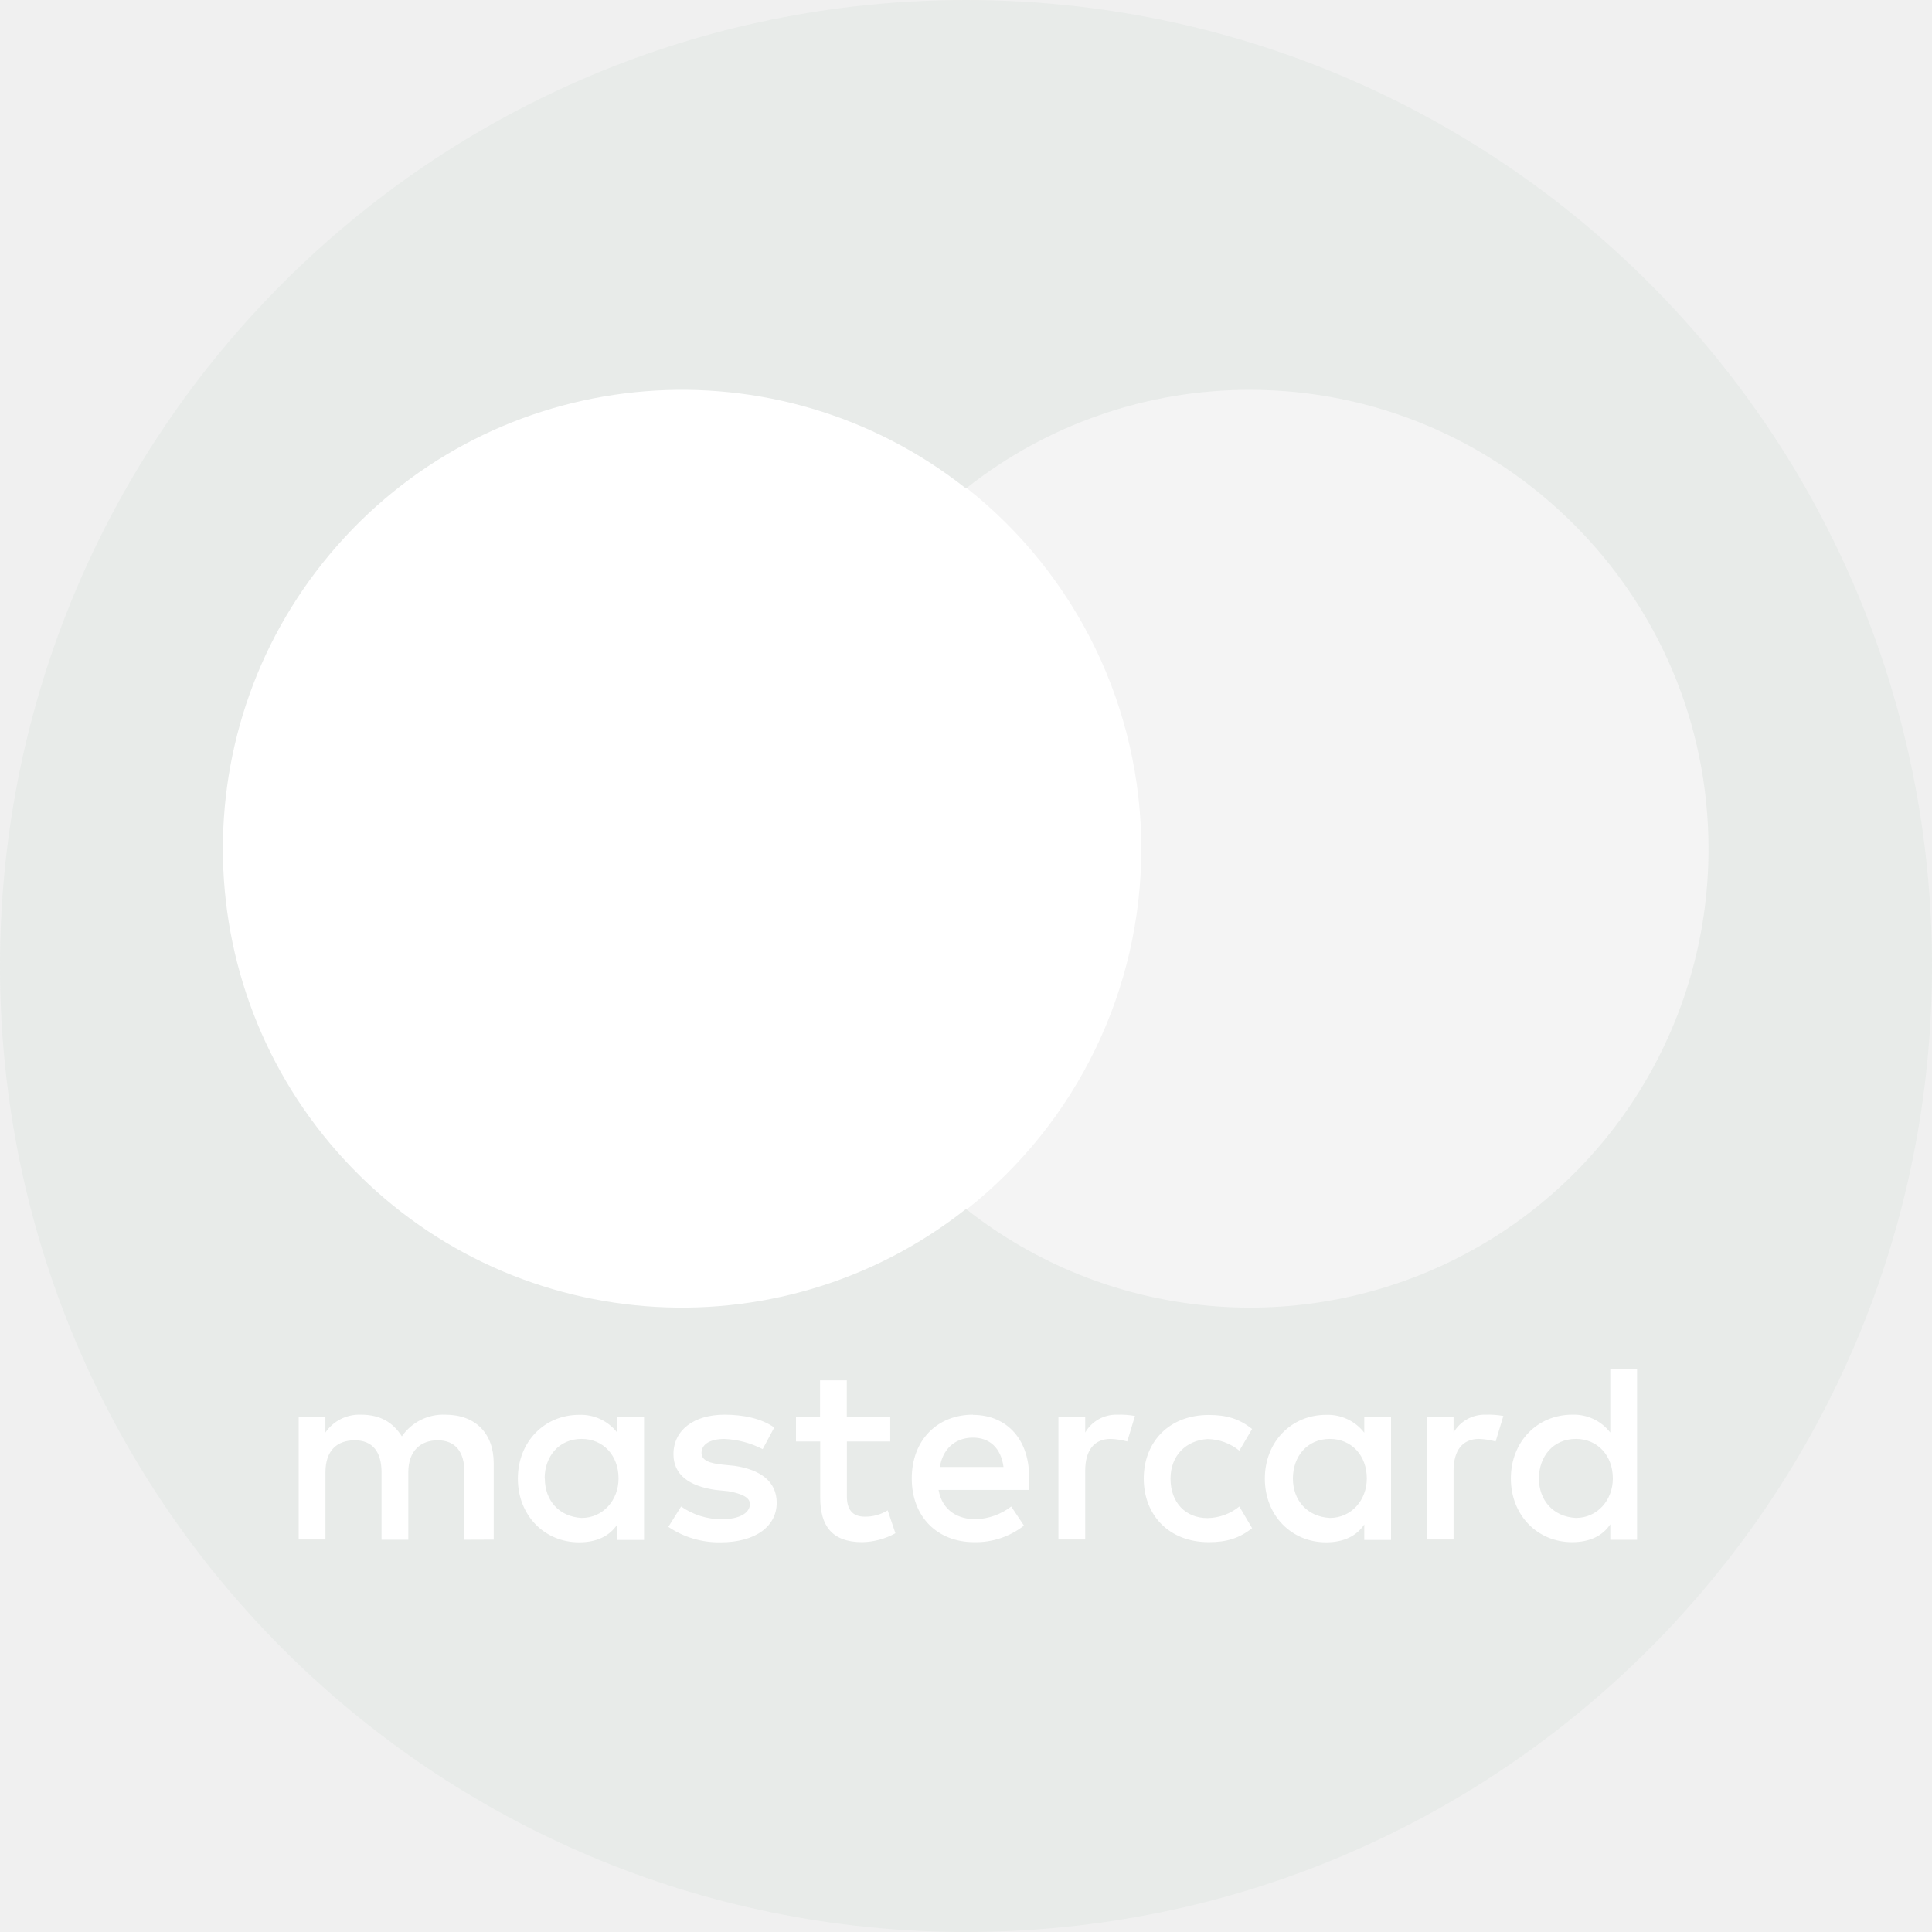
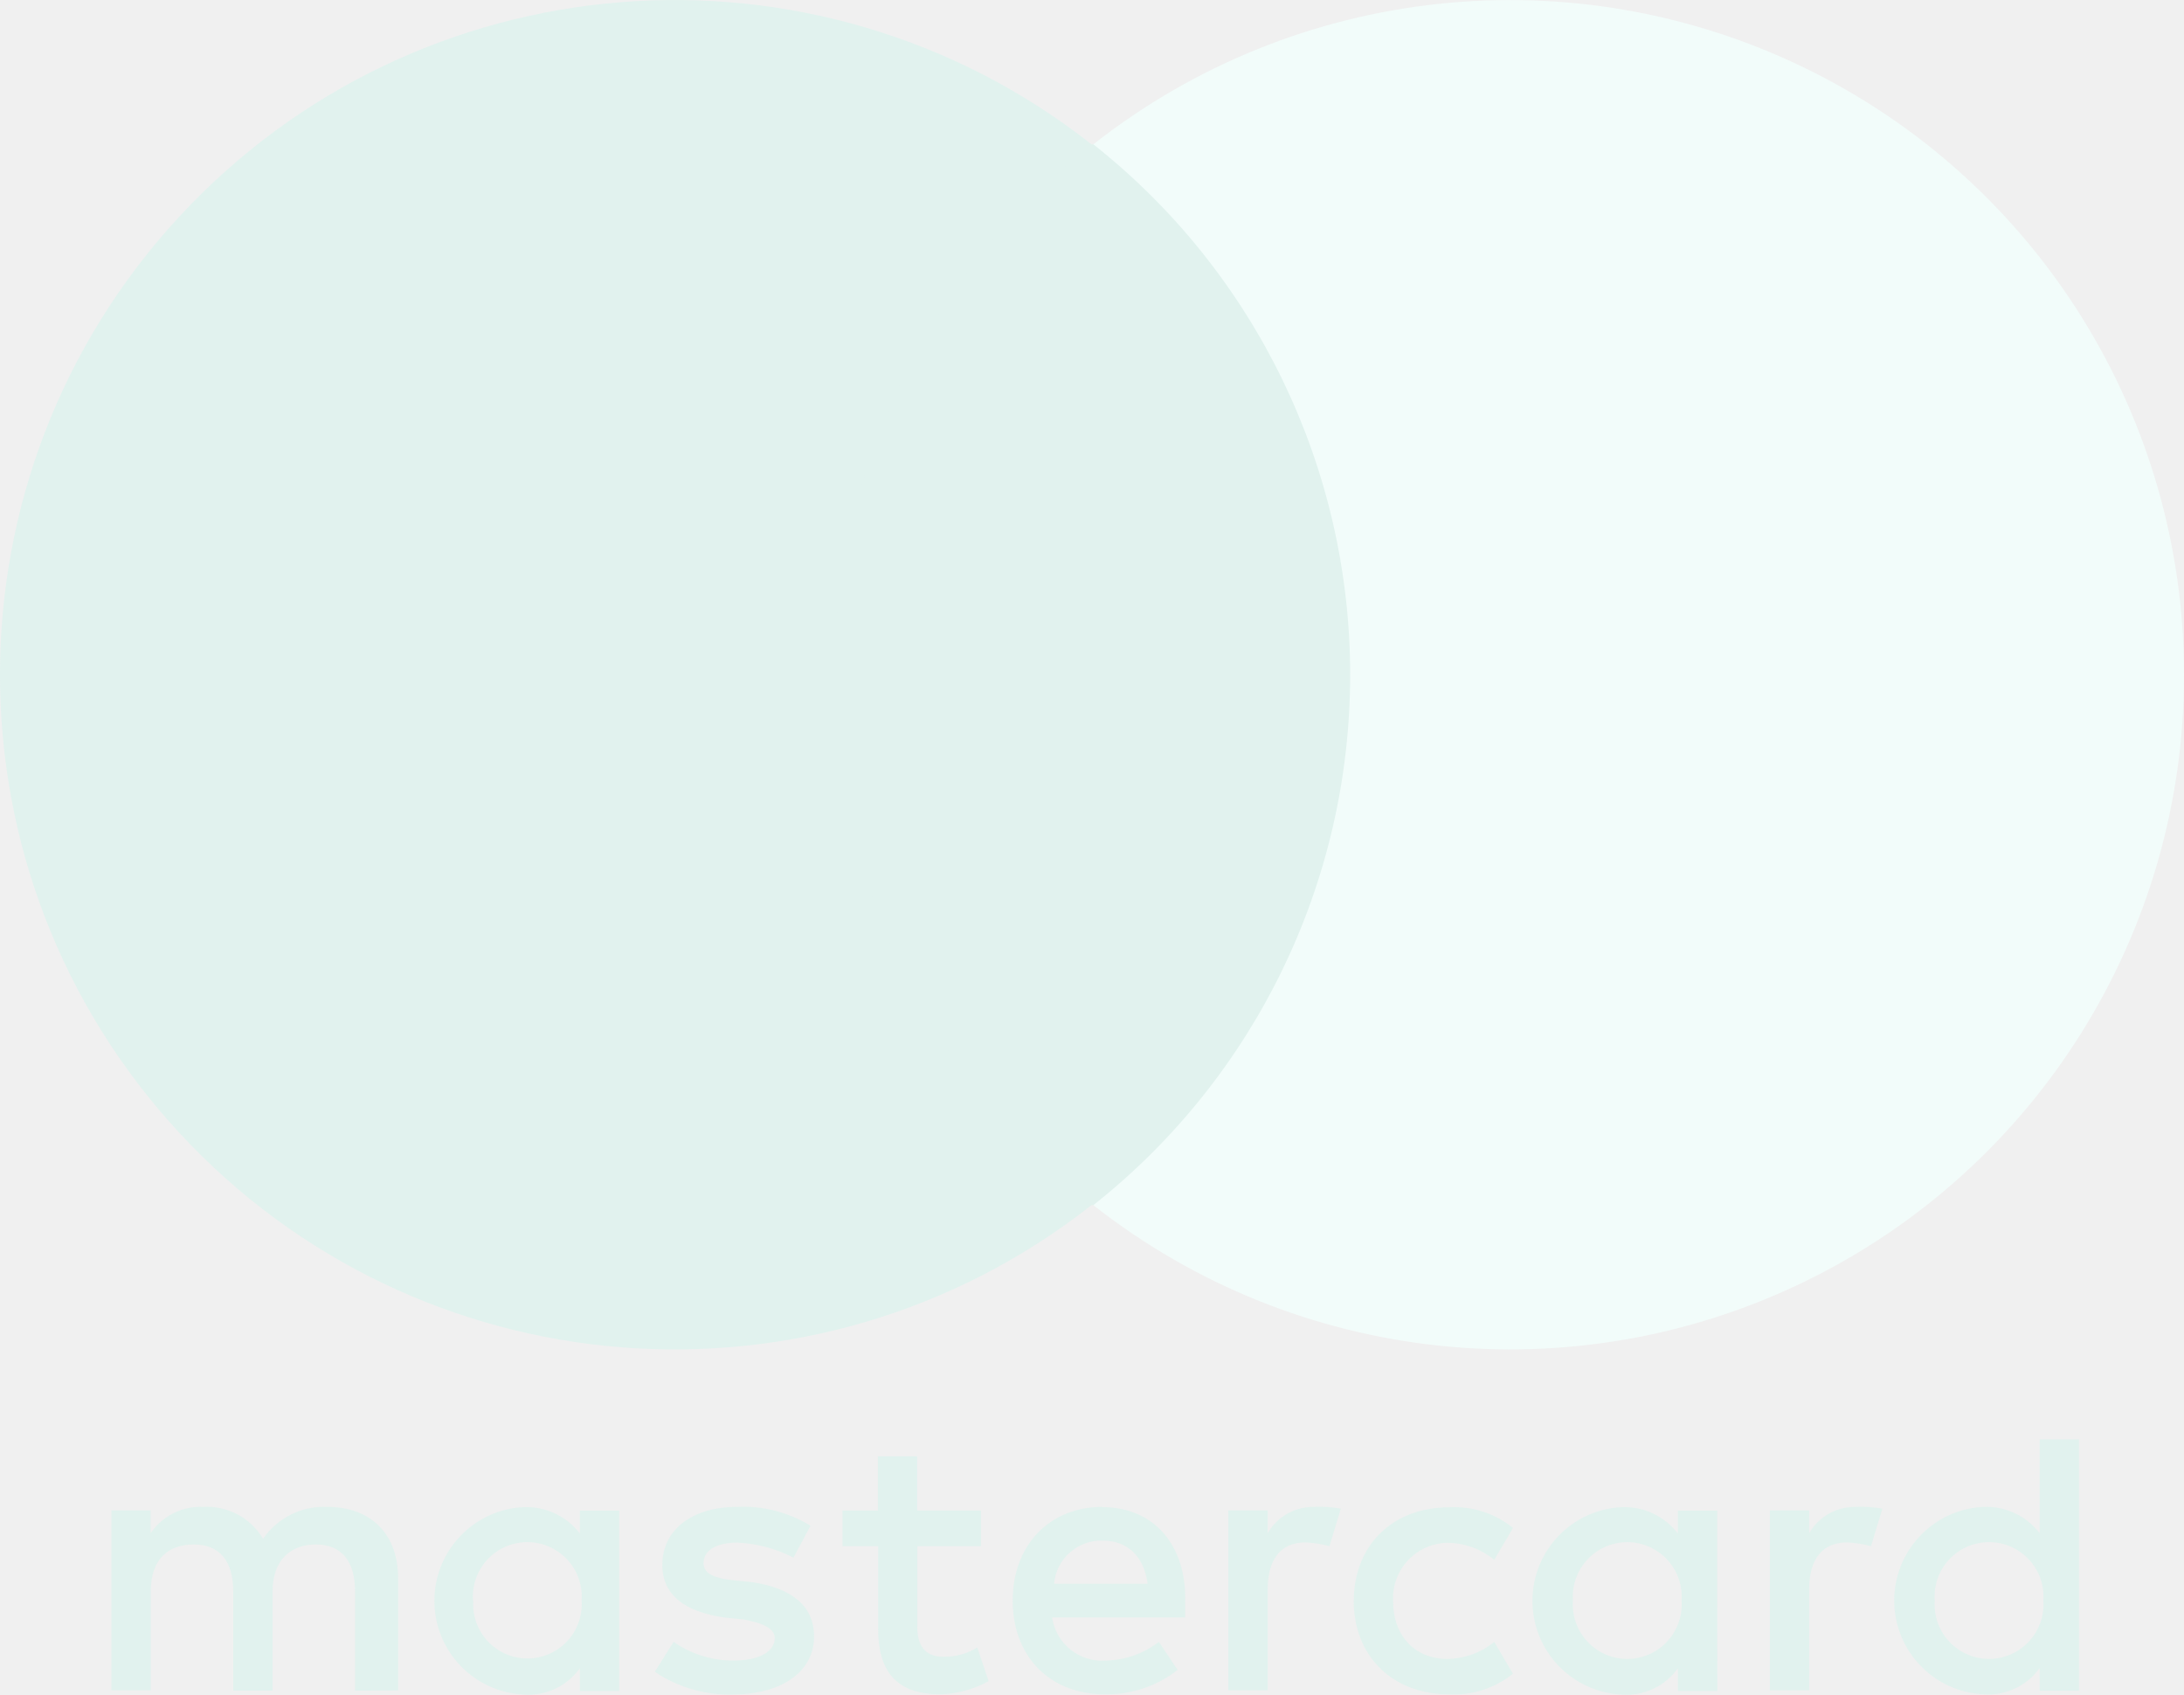
- <svg xmlns="http://www.w3.org/2000/svg" viewBox="0 0 500 500">
-   <defs>
-     <style>.cls-1{fill:#e8ebe9;}.cls-2{fill:#fff;}.cls-3{fill:#f4f4f4;}</style>
-   </defs>
-   <g id="Layer_2" data-name="Layer 2">
-     <g id="Layer_1-2" data-name="Layer 1">
-       <circle class="cls-1" cx="250" cy="250" r="250" />
-       <path class="cls-2" d="M127.77,398.45V378.66c0-7.59-4.61-12.54-12.53-12.54A13,13,0,0,0,104,371.73c-2.31-3.63-5.61-5.61-10.56-5.61a10.65,10.65,0,0,0-9.23,4.62v-4H77.3v31.67h6.93V381c0-5.61,3-8.25,7.59-8.25s6.92,3,6.92,8.25v17.48h6.93V381c0-5.61,3.3-8.25,7.59-8.25,4.62,0,6.93,3,6.93,8.25v17.48Zm102.6-31.67H219.15v-9.56h-6.92v9.56H206v6.27h6.27v14.52c0,7.25,3,11.54,10.88,11.54a18.46,18.46,0,0,0,8.58-2.31l-2-5.93a10.93,10.93,0,0,1-5.94,1.64c-3.3,0-4.62-2-4.62-5.27V373.05h11.22v-6.27Zm58.72-.66a9.27,9.27,0,0,0-8.24,4.62v-4h-6.93v31.67h6.93V380.64c0-5.28,2.3-8.25,6.59-8.25a19.31,19.31,0,0,1,4.29.66l2-6.6a21.79,21.79,0,0,0-4.62-.33Zm-88.74,3.3c-3.3-2.31-7.92-3.3-12.87-3.3-7.91,0-13.19,4-13.19,10.23,0,5.28,4,8.25,10.89,9.24l3.29.33c3.63.66,5.61,1.65,5.61,3.3,0,2.31-2.64,3.95-7.25,3.95a18.22,18.22,0,0,1-10.56-3.29l-3.3,5.27a23.34,23.34,0,0,0,13.53,4c9.23,0,14.51-4.29,14.51-10.22,0-5.61-4.29-8.58-10.89-9.57l-3.29-.33c-3-.33-5.28-1-5.28-3,0-2.31,2.31-3.63,5.93-3.63a23.79,23.79,0,0,1,9.9,2.64l3-5.61Zm184.08-3.3a9.3,9.3,0,0,0-8.25,4.62v-4h-6.92v31.67h6.92V380.64c0-5.28,2.31-8.25,6.6-8.25a19.31,19.31,0,0,1,4.29.66l2-6.6a21.79,21.79,0,0,0-4.62-.33ZM296,382.62c0,9.56,6.6,16.49,16.83,16.49,4.61,0,7.91-1,11.21-3.63l-3.3-5.6a13.38,13.38,0,0,1-8.24,3c-5.61,0-9.57-3.95-9.57-10.22,0-5.94,4-9.9,9.57-10.23a13.33,13.33,0,0,1,8.24,3l3.3-5.61c-3.3-2.64-6.6-3.63-11.21-3.63-10.23,0-16.83,6.93-16.83,16.5Zm64,0V366.78h-6.93v4a11.92,11.92,0,0,0-9.89-4.62c-8.91,0-15.84,6.93-15.84,16.5s6.93,16.49,15.84,16.49c4.61,0,7.91-1.65,9.89-4.62v4H360Zm-25.4,0c0-5.61,3.63-10.23,9.57-10.23,5.6,0,9.56,4.29,9.56,10.23,0,5.61-4,10.22-9.56,10.22-5.94-.33-9.57-4.61-9.57-10.22Zm-82.81-16.5c-9.23,0-15.83,6.6-15.83,16.5s6.6,16.49,16.16,16.49A20.18,20.18,0,0,0,265,394.82l-3.3-4.94a15.83,15.83,0,0,1-9.24,3.29c-4.28,0-8.57-2-9.56-7.58h23.42V383c.33-10.23-5.61-16.83-14.52-16.83Zm0,5.94c4.29,0,7.26,2.64,7.92,7.59H243.24c.66-4.29,3.63-7.59,8.57-7.59Zm171.88,10.56V354.25h-6.93v16.49a11.92,11.92,0,0,0-9.89-4.62c-8.91,0-15.84,6.93-15.84,16.5s6.93,16.49,15.84,16.49c4.61,0,7.91-1.65,9.89-4.62v4h6.93Zm-25.4,0c0-5.61,3.63-10.23,9.56-10.23,5.61,0,9.57,4.29,9.57,10.23,0,5.61-4,10.22-9.57,10.22-5.93-.33-9.56-4.61-9.56-10.22Zm-231.59,0V366.78h-6.93v4a11.9,11.9,0,0,0-9.89-4.62c-8.91,0-15.84,6.93-15.84,16.5s6.93,16.49,15.84,16.49c4.62,0,7.91-1.65,9.89-4.62v4h6.93Zm-25.73,0c0-5.61,3.63-10.23,9.57-10.23,5.6,0,9.56,4.29,9.56,10.23,0,5.61-4,10.22-9.56,10.22C144.6,392.51,141,388.23,141,382.62Z" />
-       <rect class="cls-2" x="198.04" y="126.29" width="103.92" height="186.72" />
-       <path class="cls-2" d="M204.64,219.65a119,119,0,0,1,45.2-93.36,118.76,118.76,0,1,0,0,186.72A118.55,118.55,0,0,1,204.64,219.65Z" />
-       <path class="cls-3" d="M442.16,219.65a118.64,118.64,0,0,1-192,93.36,119,119,0,0,0,0-186.72,118,118,0,0,1,73.24-25.4C389.05,100.89,442.16,154.33,442.16,219.65Z" />
+ <svg xmlns="http://www.w3.org/2000/svg" width="176.934" height="137.263" viewBox="0 0 176.934 137.263">
+   <g id="MasterCard" transform="translate(-26.546 -46.426)">
+     <g id="Layer_1" data-name="Layer 1">
+       <path id="Path_57" data-name="Path 57" d="M100.526,374.591v-9.107c0-3.493-2.121-5.771-5.766-5.771a5.982,5.982,0,0,0-5.173,2.582,5.312,5.312,0,0,0-4.86-2.582,4.9,4.9,0,0,0-4.248,2.126V360H77.3v14.574h3.189V366.56c0-2.582,1.381-3.8,3.493-3.8s3.185,1.381,3.185,3.8V374.6h3.189V366.56c0-2.582,1.519-3.8,3.493-3.8,2.126,0,3.189,1.381,3.189,3.8V374.6Zm47.216-14.574h-5.163v-4.4h-3.185v4.4h-2.867V362.9h2.885v6.682c0,3.336,1.381,5.311,5.007,5.311a8.5,8.5,0,0,0,3.948-1.063l-.92-2.729a5.03,5.03,0,0,1-2.734.755c-1.519,0-2.126-.92-2.126-2.425V362.9h5.163v-2.885Zm27.023-.3a4.266,4.266,0,0,0-3.792,2.126V360h-3.189v14.574h3.189v-8.178c0-2.43,1.058-3.8,3.033-3.8a8.885,8.885,0,0,1,1.974.3l.92-3.037a10.03,10.03,0,0,0-2.126-.152Zm-40.838,1.519A10.424,10.424,0,0,0,128,359.713c-3.64,0-6.07,1.841-6.07,4.708,0,2.43,1.841,3.8,5.012,4.252l1.514.152c1.671.3,2.582.759,2.582,1.519,0,1.063-1.215,1.818-3.336,1.818a8.384,8.384,0,0,1-4.86-1.514l-1.519,2.425a10.741,10.741,0,0,0,6.226,1.841c4.248,0,6.677-1.974,6.677-4.7,0-2.582-1.974-3.948-5.012-4.4l-1.514-.152c-1.381-.152-2.43-.46-2.43-1.381,0-1.063,1.063-1.671,2.729-1.671a10.948,10.948,0,0,1,4.556,1.215l1.381-2.582Zm84.713-1.519a4.28,4.28,0,0,0-3.8,2.126V360h-3.185v14.574h3.185v-8.178c0-2.43,1.063-3.8,3.037-3.8a8.885,8.885,0,0,1,1.974.3l.92-3.037a10.03,10.03,0,0,0-2.126-.152Zm-40.7,7.593c0,4.4,3.037,7.589,7.745,7.589a7.575,7.575,0,0,0,5.159-1.671l-1.519-2.577a6.157,6.157,0,0,1-3.792,1.381c-2.582,0-4.4-1.818-4.4-4.7a4.491,4.491,0,0,1,4.4-4.708A6.134,6.134,0,0,1,189.33,364l1.519-2.582a7.552,7.552,0,0,0-5.159-1.671c-4.708,0-7.745,3.189-7.745,7.593Zm29.452,0v-7.289h-3.189v1.841a5.486,5.486,0,0,0-4.551-2.126,7.6,7.6,0,0,0,0,15.182,5.108,5.108,0,0,0,4.551-2.126v1.841H207.4Zm-11.689,0a4.412,4.412,0,1,1,8.8,0,4.411,4.411,0,1,1-8.8,0ZM157.6,359.713c-4.248,0-7.285,3.037-7.285,7.593s3.037,7.589,7.437,7.589a9.287,9.287,0,0,0,5.927-1.974l-1.519-2.273a7.285,7.285,0,0,1-4.252,1.514,4.1,4.1,0,0,1-4.4-3.488h10.778v-1.192c.152-4.708-2.582-7.745-6.682-7.745Zm0,2.734c1.974,0,3.341,1.215,3.645,3.493h-7.579a3.844,3.844,0,0,1,3.944-3.493Zm79.1,4.86V354.25h-3.189v7.589a5.485,5.485,0,0,0-4.551-2.126,7.6,7.6,0,0,0,0,15.182,5.108,5.108,0,0,0,4.551-2.126v1.841H236.7Zm-11.689,0a4.412,4.412,0,1,1,8.8,0,4.411,4.411,0,1,1-8.8,0Zm-106.577,0v-7.289h-3.189v1.841a5.476,5.476,0,0,0-4.551-2.126,7.6,7.6,0,0,0,0,15.182,5.1,5.1,0,0,0,4.551-2.126v1.841h3.189Zm-11.841,0a4.412,4.412,0,1,1,8.8,0,4.4,4.4,0,1,1-8.781,0Z" transform="translate(-41.727 -191.226)" fill="#e1f2ee" />
+       <rect id="Rectangle_38" data-name="Rectangle 38" width="47.823" height="85.928" transform="translate(91.137 58.118)" fill="#e1f2ee" />
+       <path id="Path_58" data-name="Path 58" d="M125.313,155.539a54.765,54.765,0,0,1,20.8-42.966,54.653,54.653,0,1,0,0,85.93A54.556,54.556,0,0,1,125.313,155.539Z" transform="translate(-31.138 -54.457)" fill="#e1f2ee" />
+       <path id="Path_59" data-name="Path 59" d="M338.517,155.543a54.6,54.6,0,0,1-88.357,42.964,54.763,54.763,0,0,0,0-85.928,54.6,54.6,0,0,1,88.357,42.964Z" transform="translate(-135.038 -54.461)" fill="#f2fcfa" />
    </g>
  </g>
</svg>
